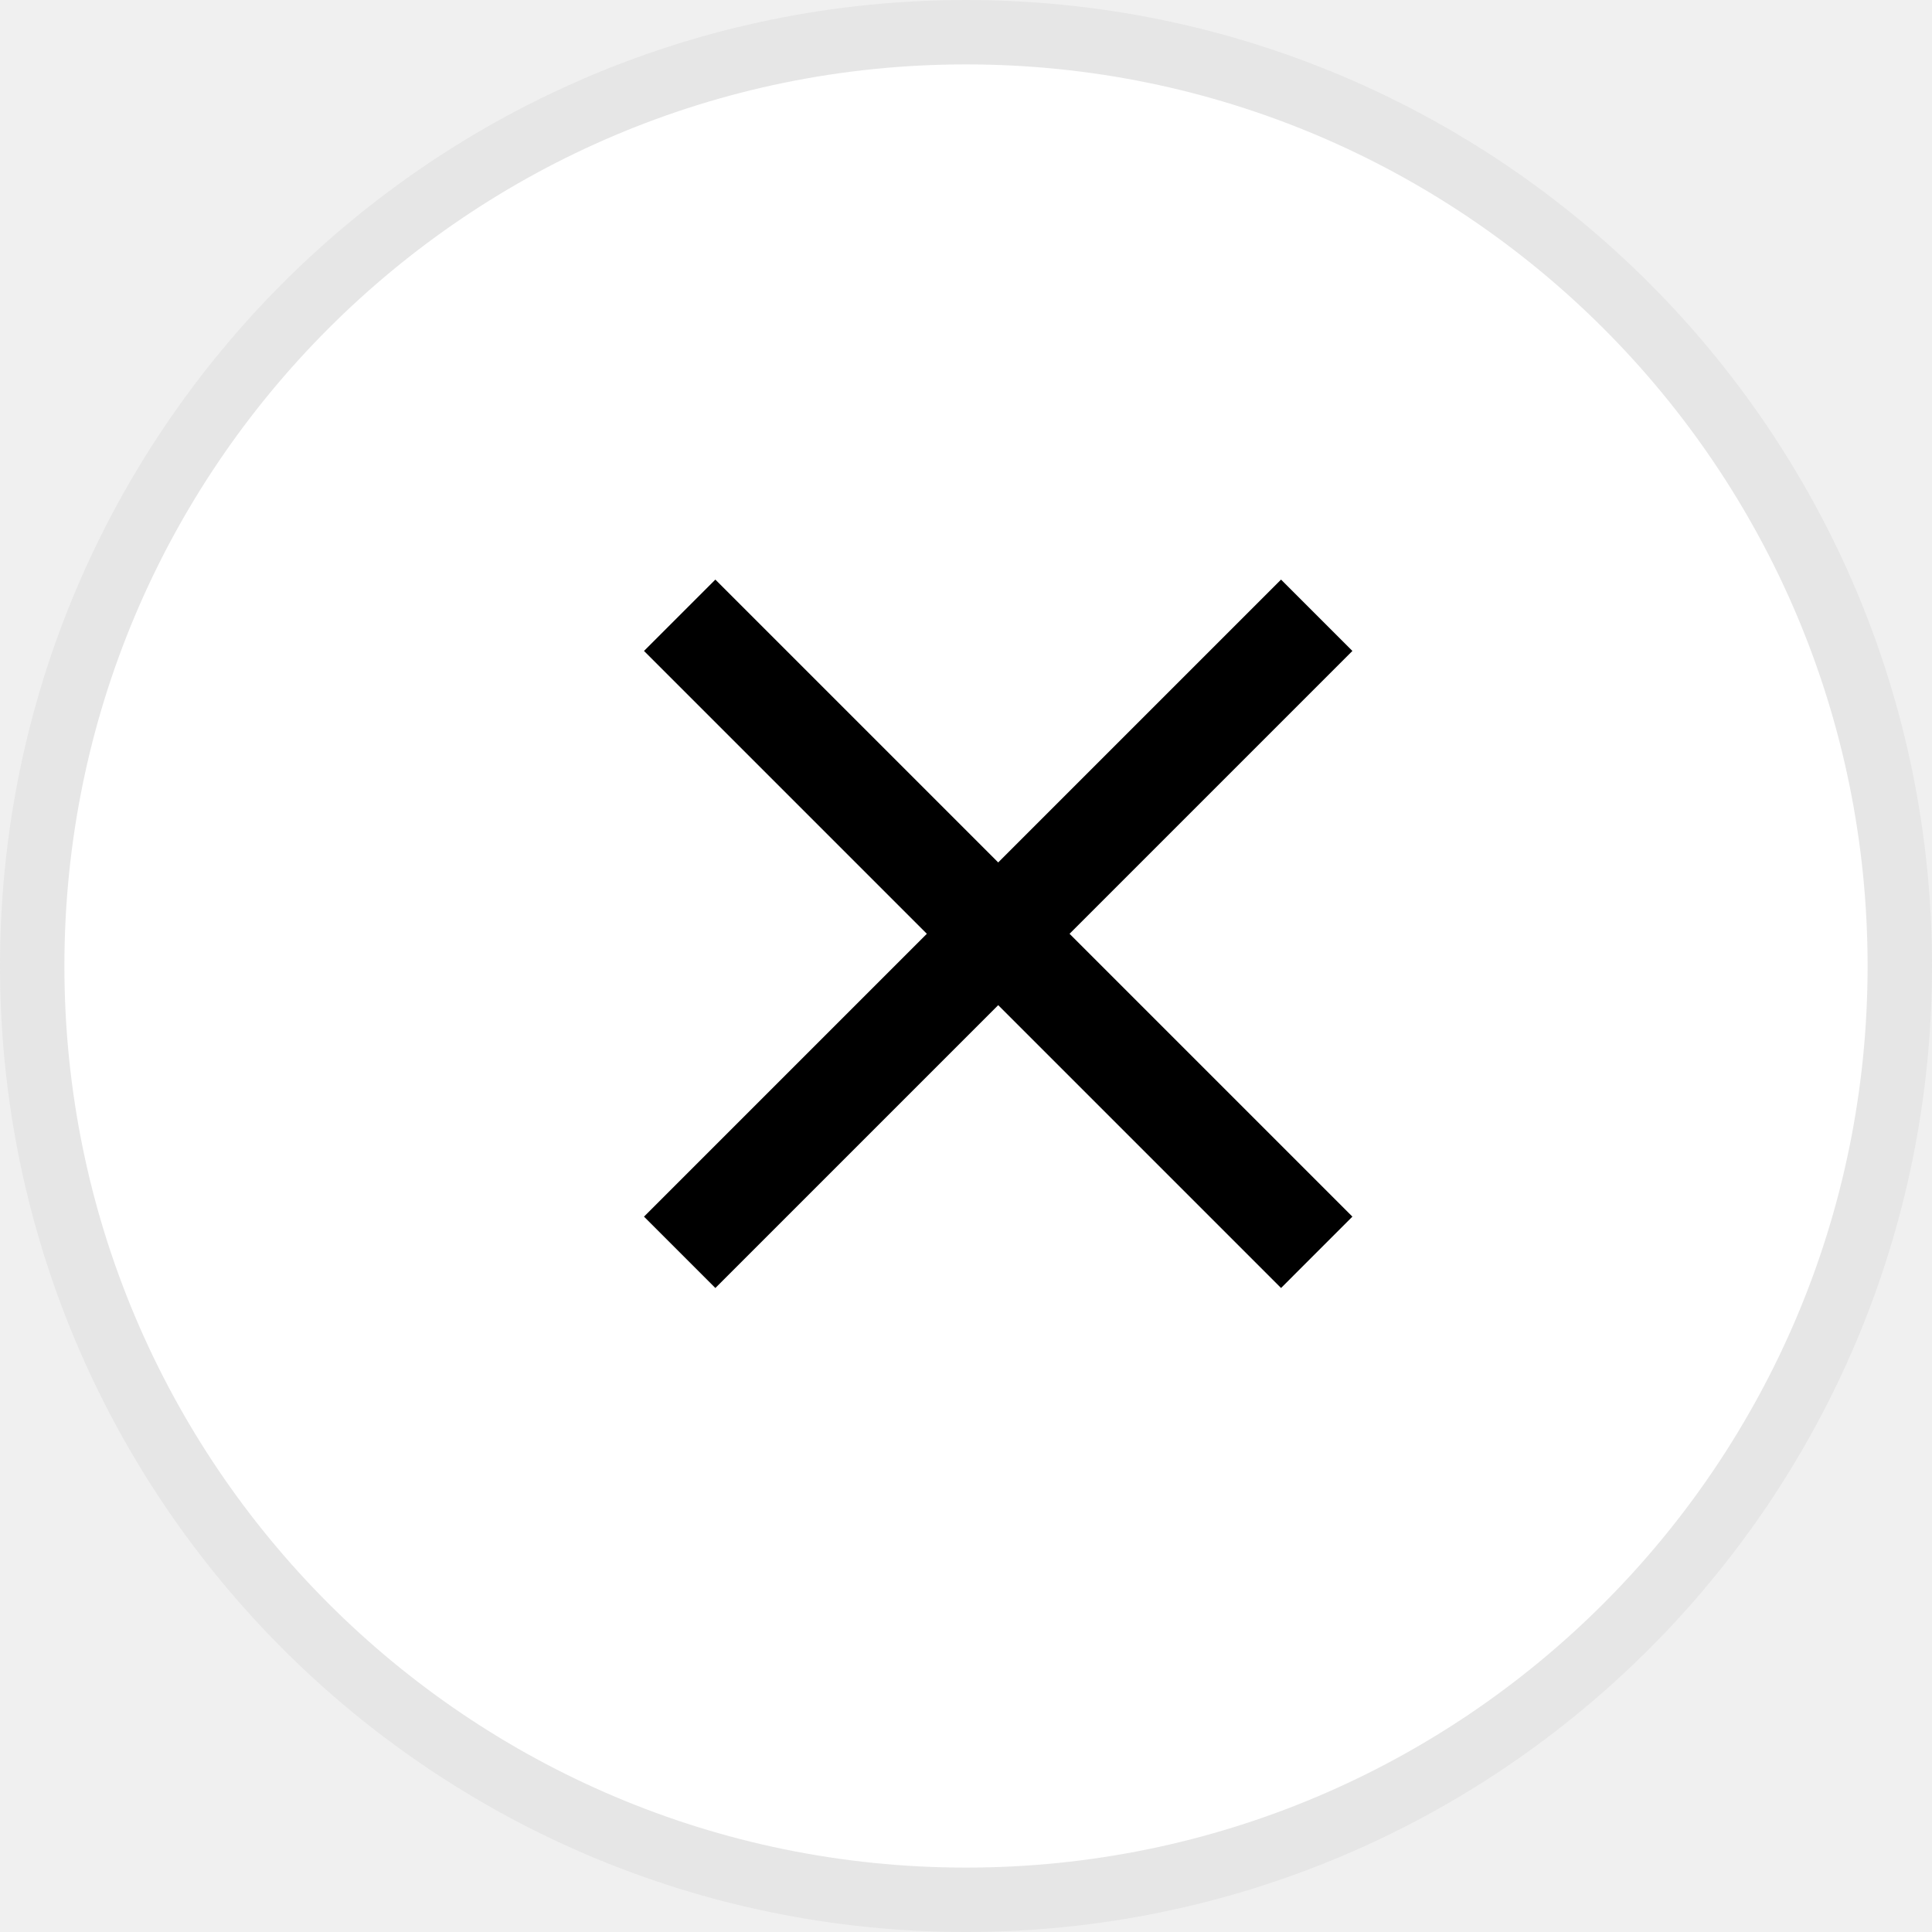
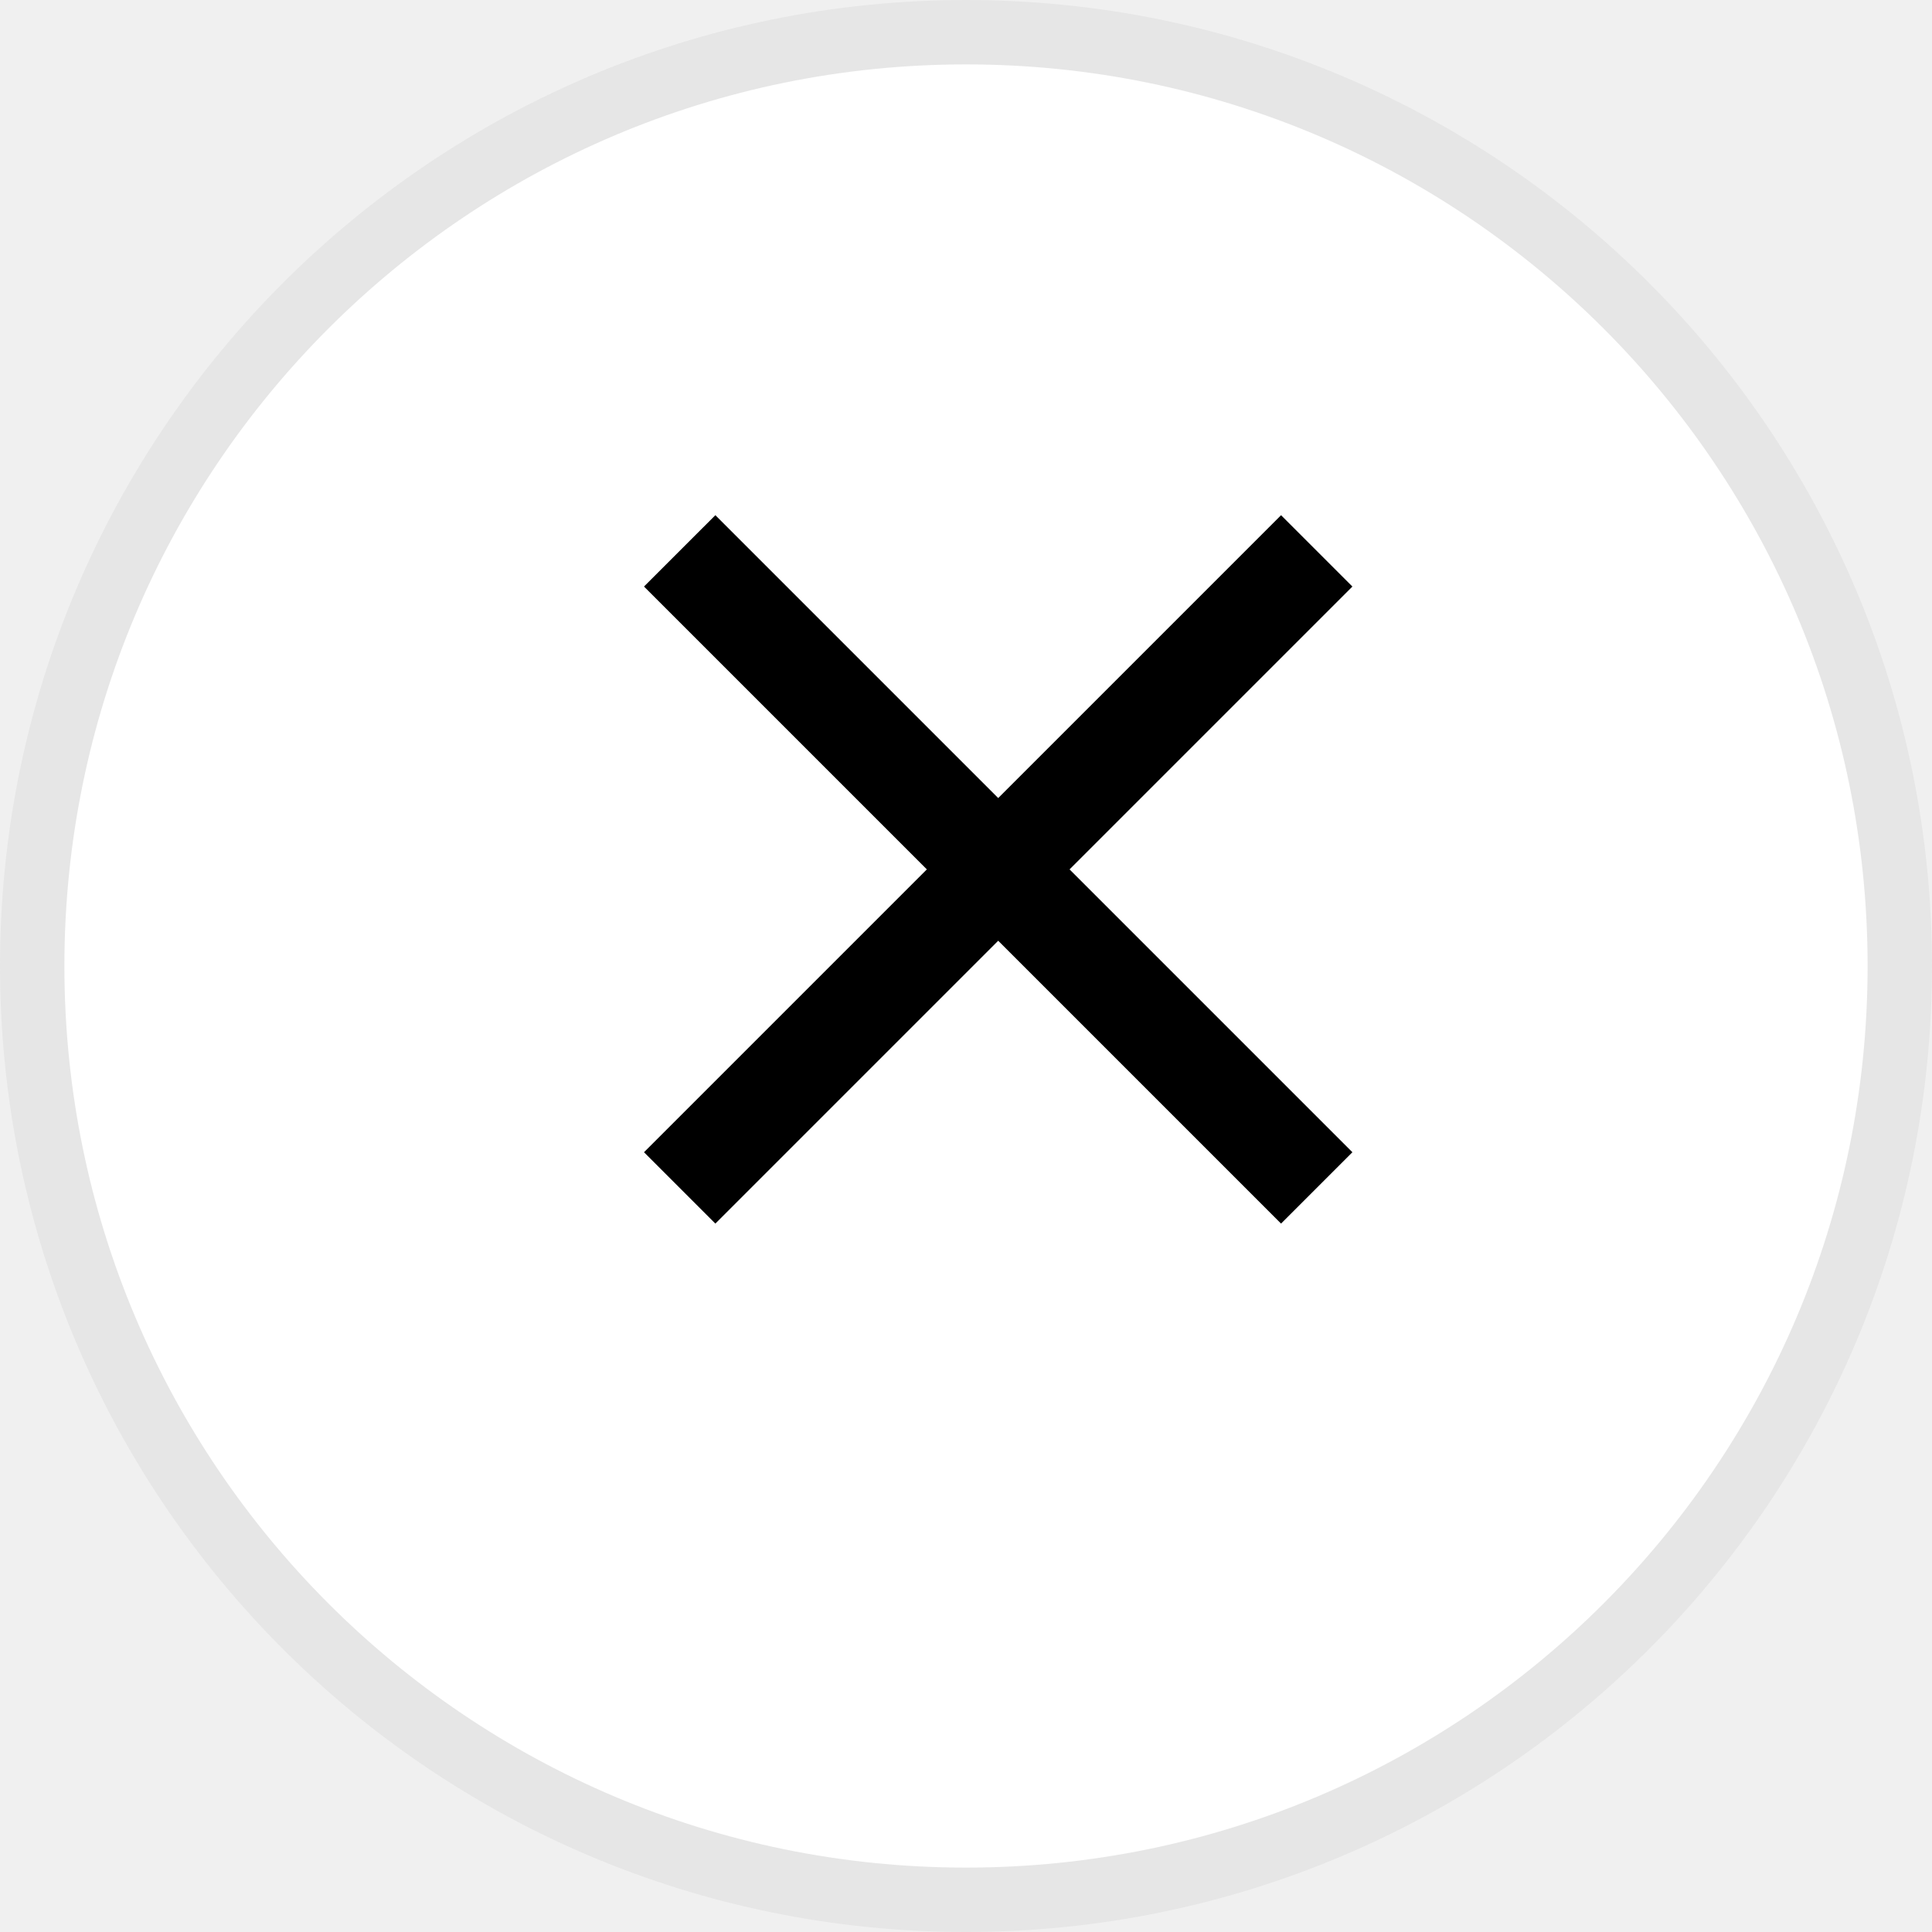
<svg xmlns="http://www.w3.org/2000/svg" width="30" height="30" viewBox="0 0 30 30" fill="none">
  <circle cx="15" cy="15" r="15" fill="white" />
  <circle cx="15" cy="15" r="14.5" stroke="black" stroke-opacity="0.1" />
-   <path d="M21 10.108L19.892 9L15.5 13.392L11.108 9L10 10.108L14.392 14.5L10 18.892L11.108 20L15.5 15.608L19.892 20L21 18.892L16.608 14.5L21 10.108Z" fill="black" />
+   <path d="M21 9.108L19.892 8L15.5 12.392L11.108 8L10 9.108L14.392 13.5L10 17.892L11.108 19L15.5 14.608L19.892 19L21 17.892L16.608 13.5L21 9.108Z" fill="black" />
</svg>
